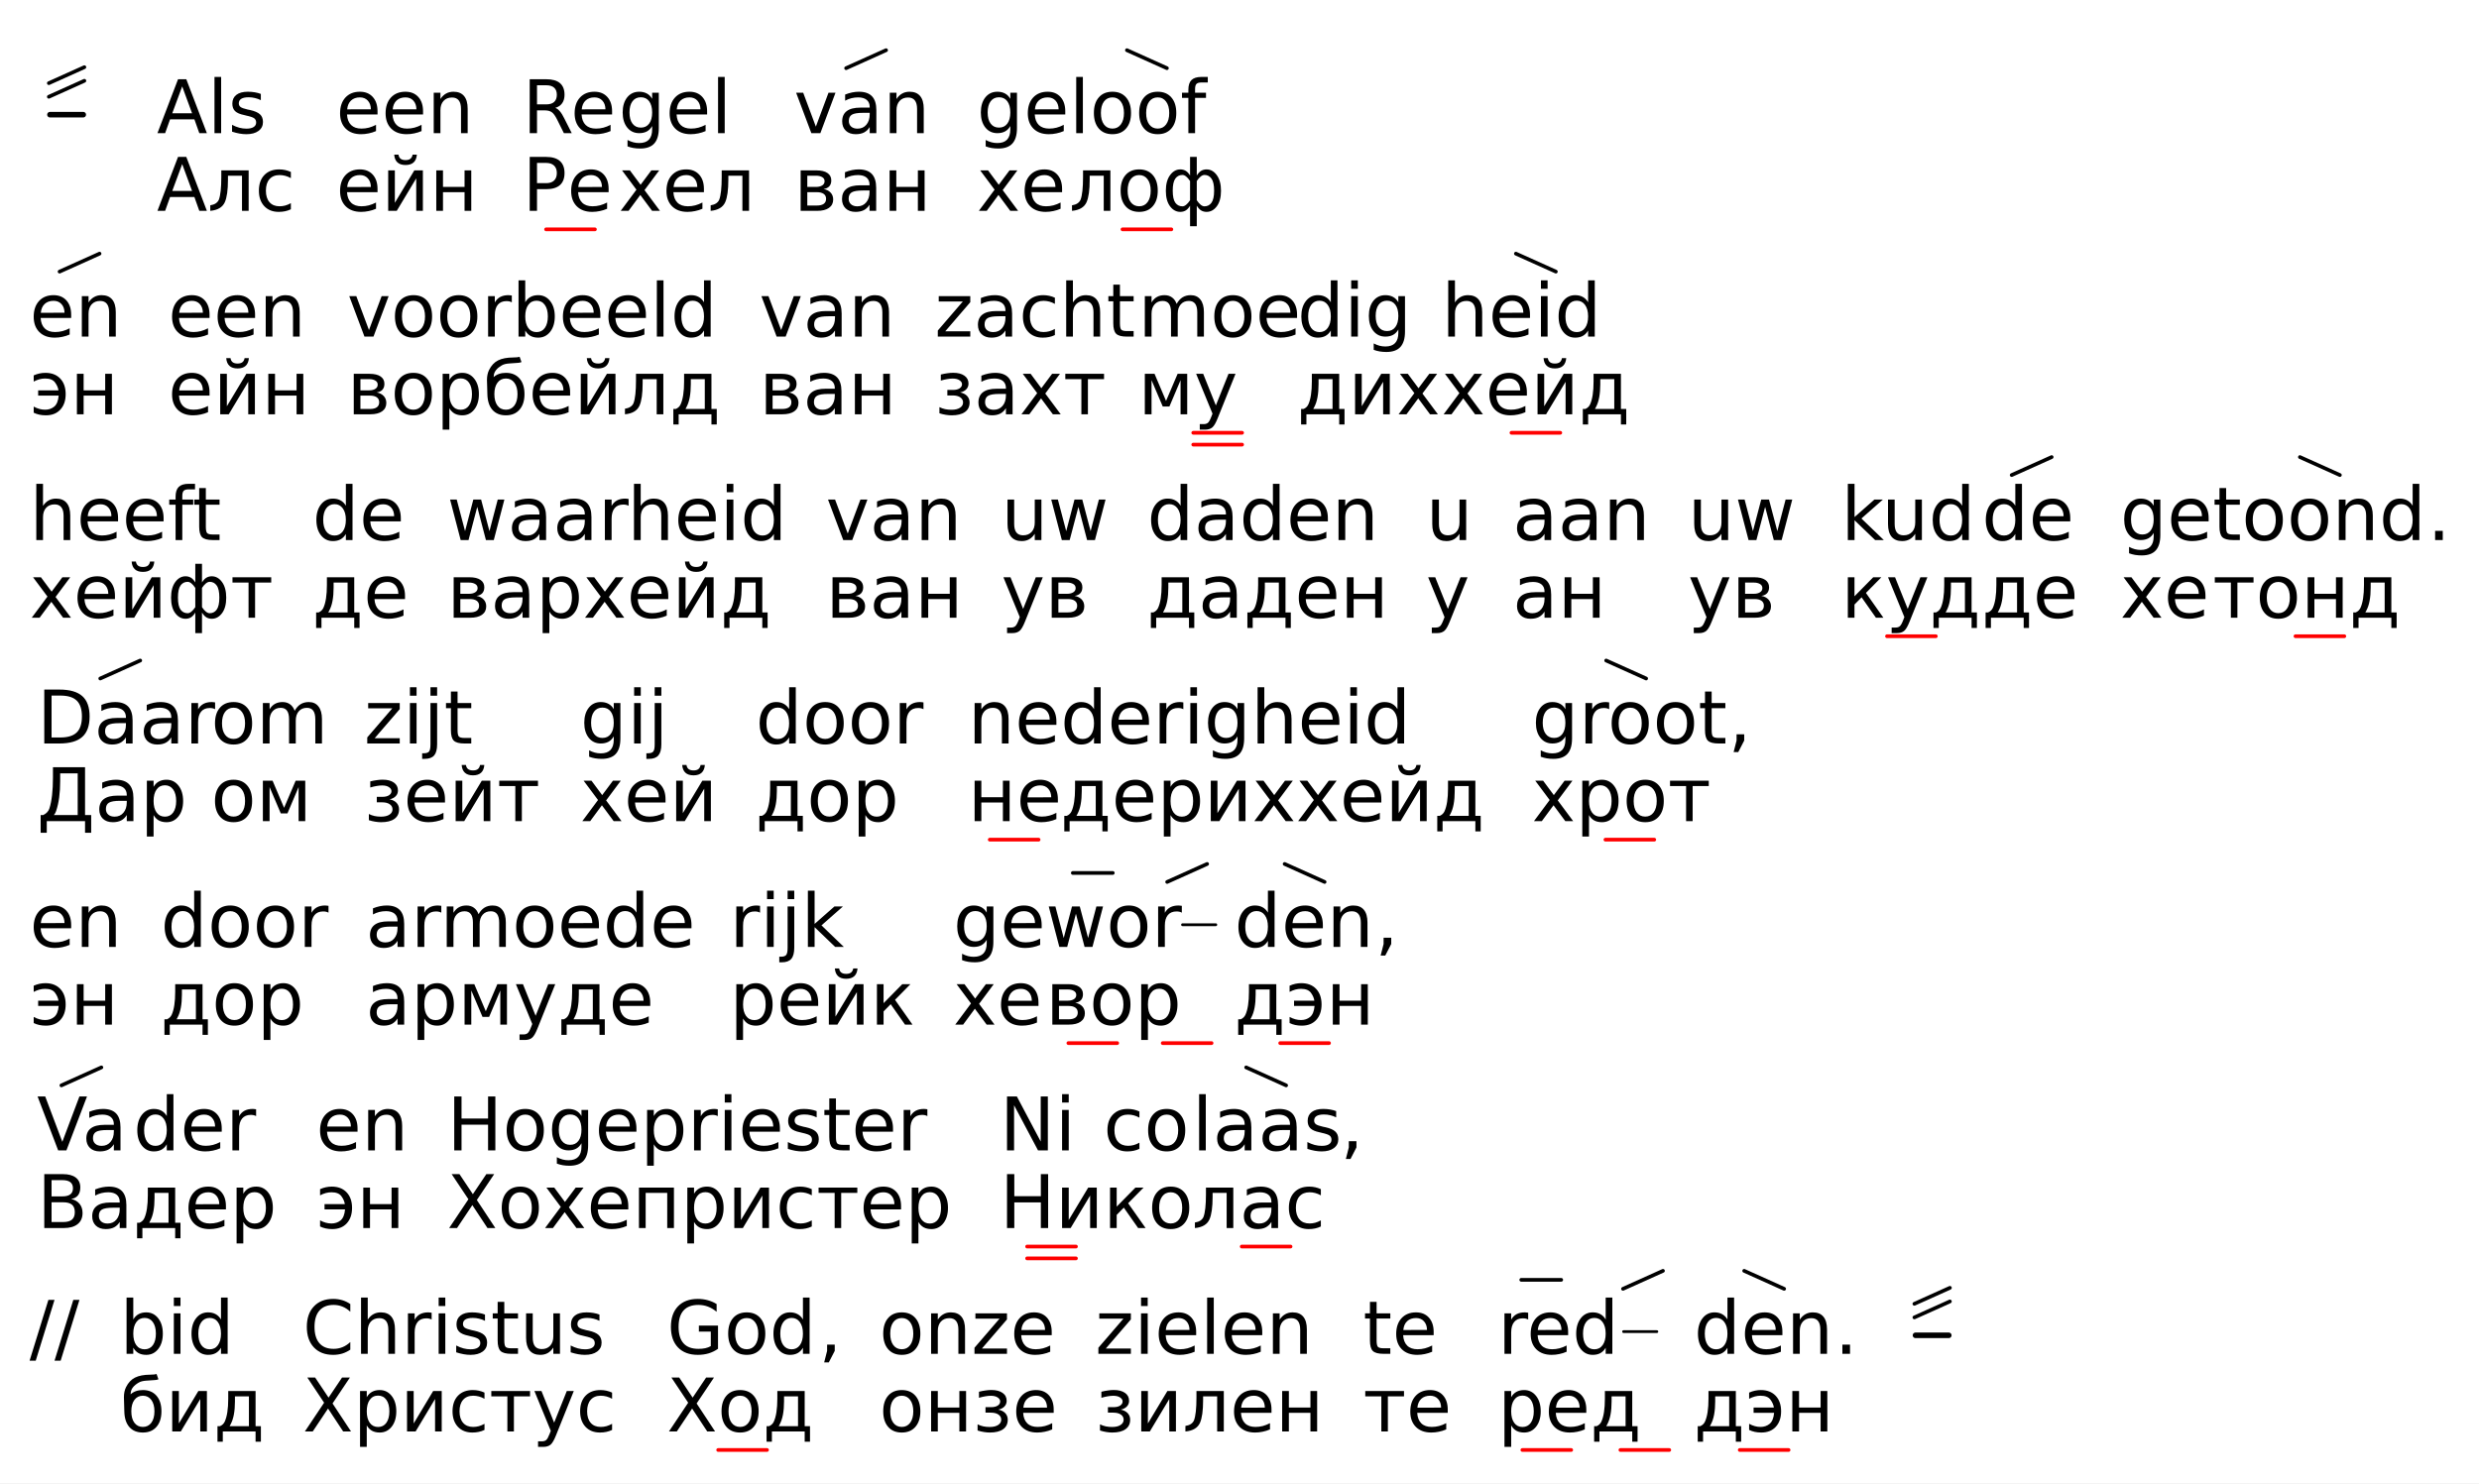
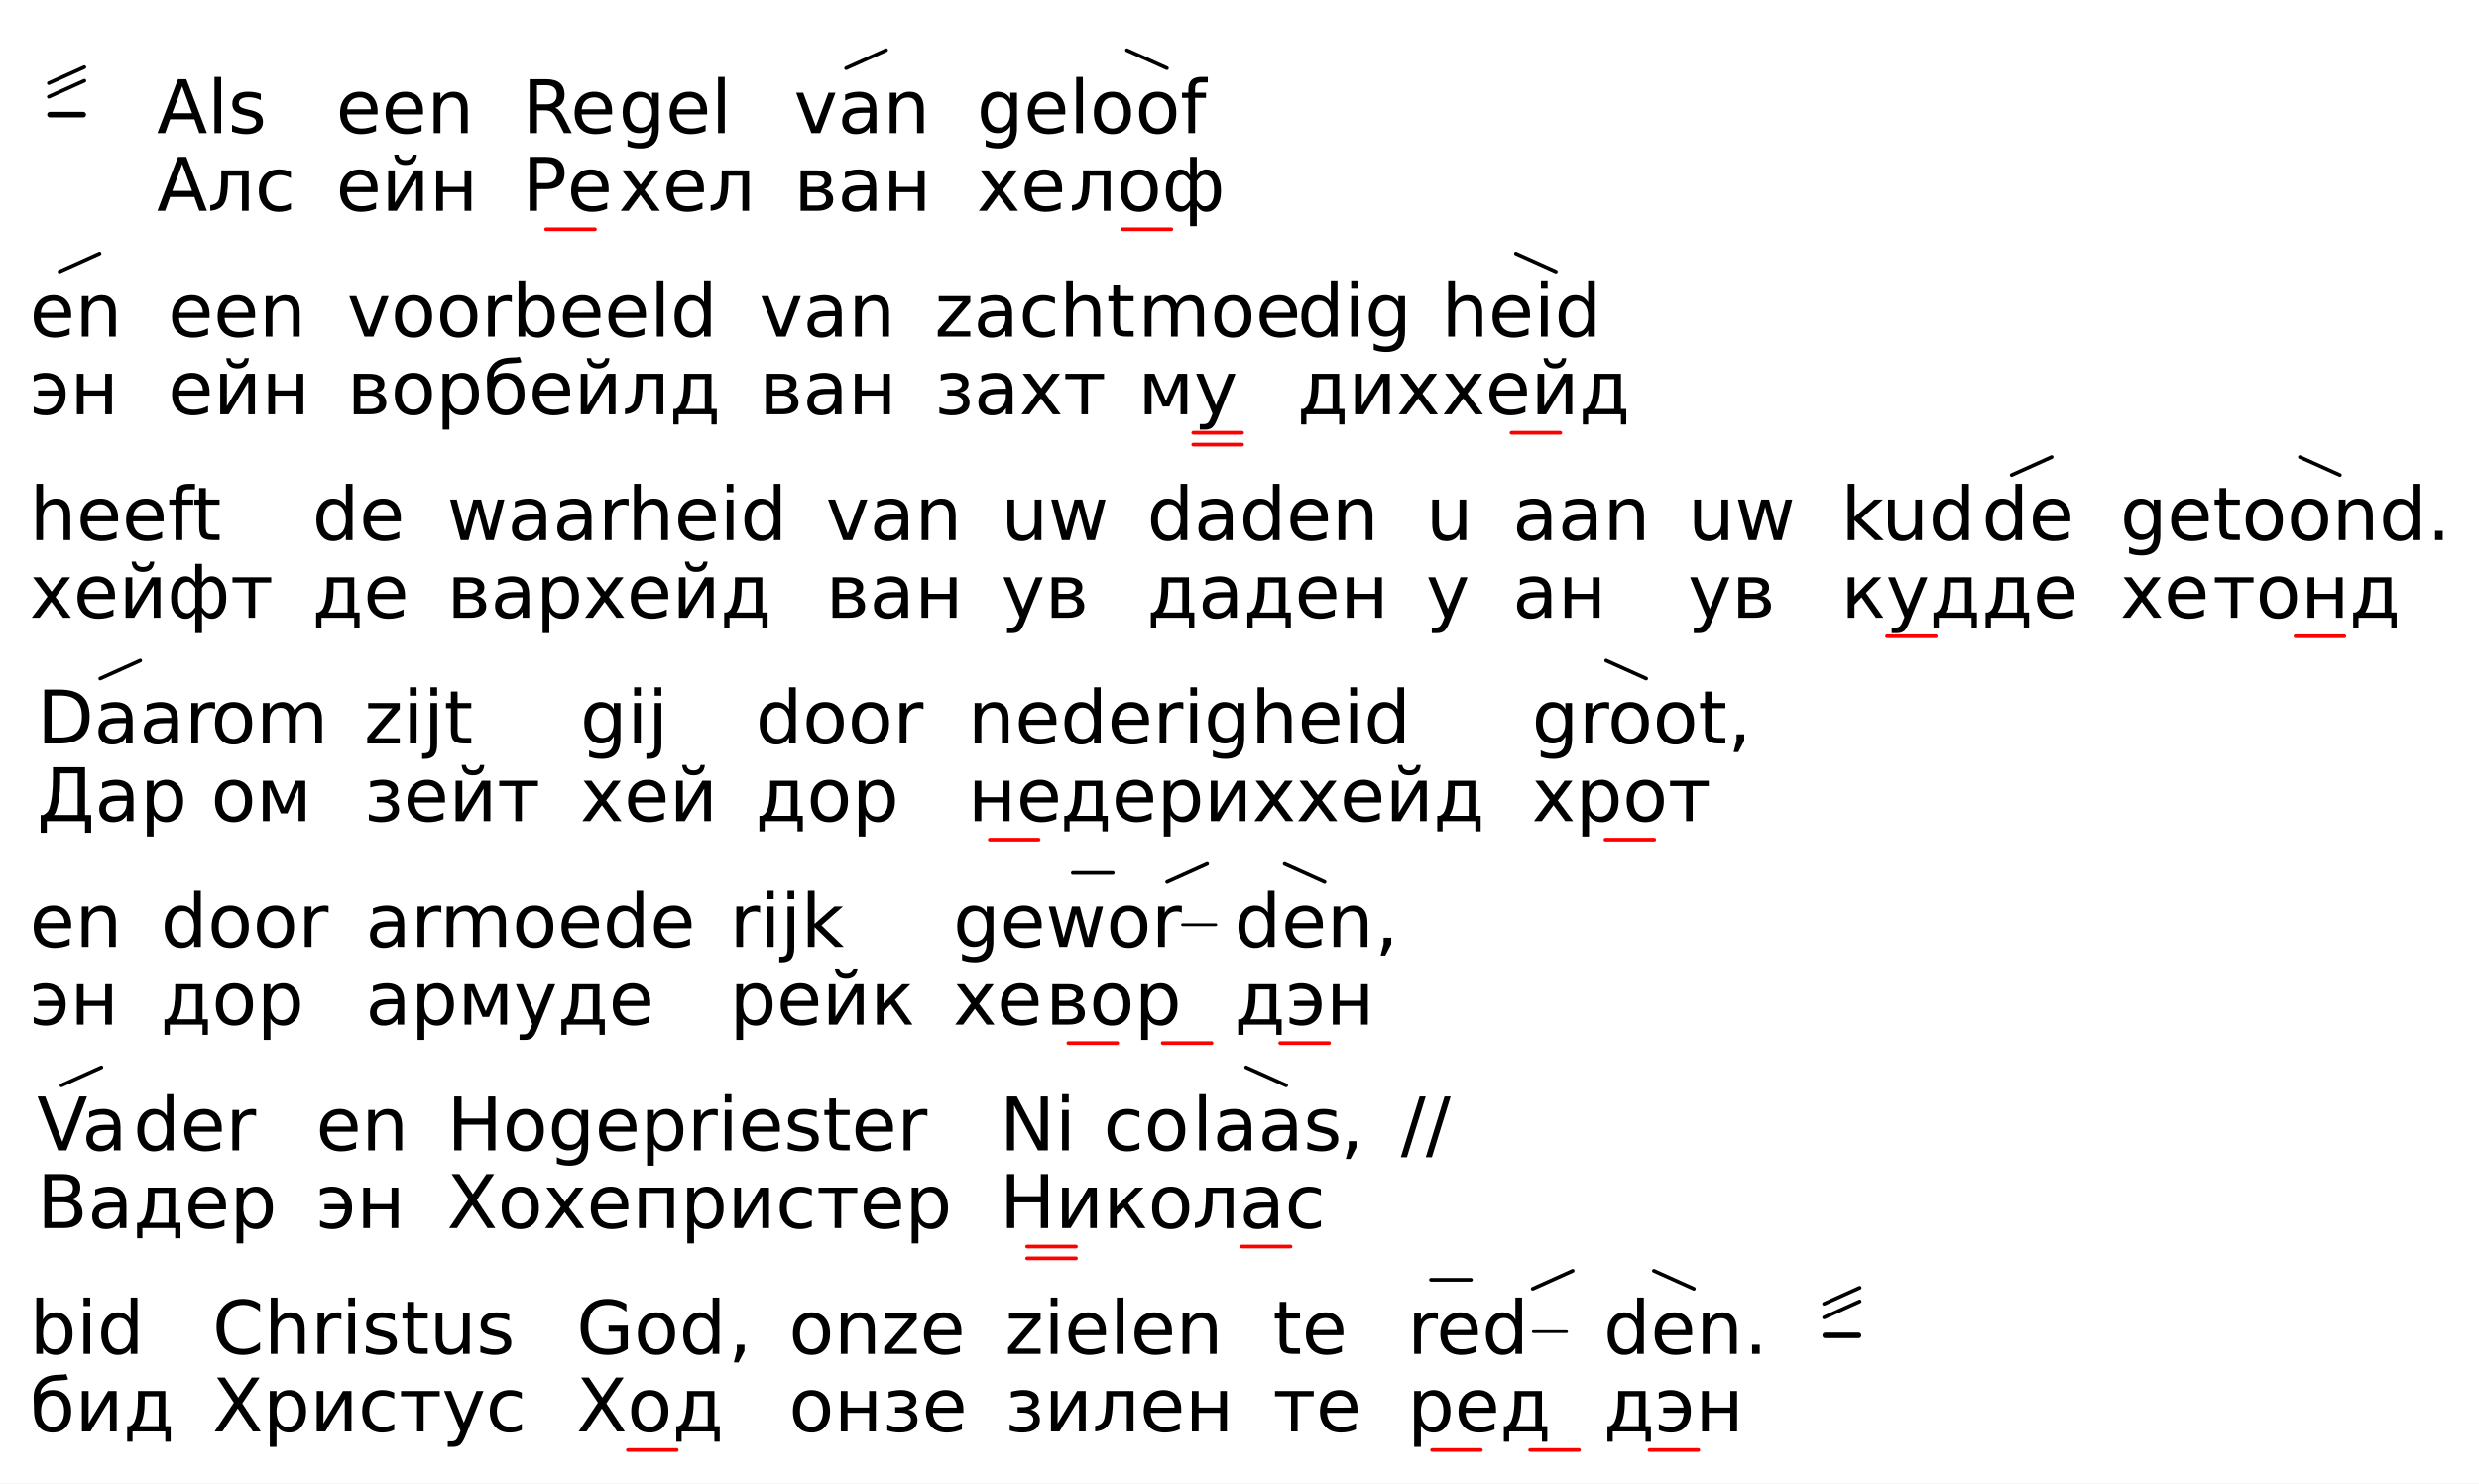
<svg xmlns="http://www.w3.org/2000/svg" class="vsa-svg" width="670" height="401" viewBox="0 0 670 401">
  <rect width="100%" height="100%" fill="white" />
  <g class="vsa-score">
    <g class="vsa-line" data-vsa-line="1">
      <g class="vsa-unit vsa-pitch-marker" data-vsa-unit="1">
        <g class="vsa-pitch-marker-upper-glyph vsa-upper-glyphs">
          <line class="vsa-glyph vsa-upper-glyph vsa-glyph-rise" x1="13.20" y1="26.16" x2="22.80" y2="21.84" stroke="black" stroke-width="1.00" stroke-linecap="round" />
          <line class="vsa-glyph vsa-upper-glyph vsa-glyph-rise" x1="13.20" y1="22.48" x2="22.80" y2="18.16" stroke="black" stroke-width="1.00" stroke-linecap="round" />
        </g>
        <line class="vsa-pitch-marker-dash" x1="13.50" y1="31.00" x2="22.50" y2="31.00" stroke="black" stroke-width="1.50" stroke-linecap="round" />
      </g>
      <g class="vsa-unit vsa-unit-text" data-vsa-unit="3">
        <text class="vsa-text vsa-free-text" x="42.40" y="36.00" xml:space="preserve" font-family="DejaVu Sans" font-size="20.00">Als</text>
        <text class="vsa-text vsa-free-text vsa-translit-text" x="42.40" y="57.00" xml:space="preserve" font-family="DejaVu Sans" font-size="20.00">Алс</text>
      </g>
      <g class="vsa-unit vsa-unit-text" data-vsa-unit="5">
        <text class="vsa-text vsa-free-text" x="90.80" y="36.00" xml:space="preserve" font-family="DejaVu Sans" font-size="20.00">een</text>
        <text class="vsa-text vsa-free-text vsa-translit-text" x="90.80" y="57.00" xml:space="preserve" font-family="DejaVu Sans" font-size="20.00">ейн</text>
      </g>
      <g class="vsa-unit vsa-unit-scope" data-vsa-unit="7">
        <text class="vsa-text vsa-sung-text" x="141.20" y="36.00" xml:space="preserve" font-family="DejaVu Sans" font-size="20.00">Re</text>
        <text class="vsa-text vsa-sung-text vsa-translit-text" x="141.20" y="57.00" xml:space="preserve" font-family="DejaVu Sans" font-size="20.00">Ре</text>
        <g class="vsa-glyph-group vsa-upper-glyphs">
</g>
        <g class="vsa-glyph-group vsa-lower-glyphs">
          <line class="vsa-glyph vsa-lower-glyph vsa-glyph-length" x1="147.59" y1="62.00" x2="160.79" y2="62.00" stroke="red" stroke-width="1.00" stroke-linecap="round" />
        </g>
      </g>
      <g class="vsa-unit vsa-unit-text" data-vsa-unit="8">
        <text class="vsa-text vsa-free-text" x="167.18" y="36.00" xml:space="preserve" font-family="DejaVu Sans" font-size="20.00">gel</text>
        <text class="vsa-text vsa-free-text vsa-translit-text" x="167.18" y="57.00" xml:space="preserve" font-family="DejaVu Sans" font-size="20.00">хел</text>
      </g>
      <g class="vsa-unit vsa-unit-scope" data-vsa-unit="10">
        <text class="vsa-text vsa-sung-text" x="214.58" y="36.00" xml:space="preserve" font-family="DejaVu Sans" font-size="20.00">van</text>
        <text class="vsa-text vsa-sung-text vsa-translit-text" x="214.58" y="57.00" xml:space="preserve" font-family="DejaVu Sans" font-size="20.00">ван</text>
        <g class="vsa-glyph-group vsa-upper-glyphs">
          <line class="vsa-glyph vsa-upper-glyph vsa-glyph-rise" x1="228.68" y1="18.43" x2="239.48" y2="13.57" stroke="black" stroke-width="1.00" stroke-linecap="round" />
        </g>
        <g class="vsa-glyph-group vsa-lower-glyphs">
</g>
      </g>
      <g class="vsa-unit vsa-unit-text" data-vsa-unit="12">
        <text class="vsa-text vsa-free-text" x="263.98" y="36.00" xml:space="preserve" font-family="DejaVu Sans" font-size="20.00">ge</text>
        <text class="vsa-text vsa-free-text vsa-translit-text" x="263.98" y="57.00" xml:space="preserve" font-family="DejaVu Sans" font-size="20.00">хе</text>
      </g>
      <g class="vsa-unit vsa-unit-scope" data-vsa-unit="13">
        <text class="vsa-text vsa-sung-text" x="288.98" y="36.00" xml:space="preserve" font-family="DejaVu Sans" font-size="20.00">loof</text>
        <text class="vsa-text vsa-sung-text vsa-translit-text" x="288.98" y="57.00" xml:space="preserve" font-family="DejaVu Sans" font-size="20.00">лоф</text>
        <g class="vsa-glyph-group vsa-upper-glyphs">
          <line class="vsa-glyph vsa-upper-glyph vsa-glyph-fall" x1="304.58" y1="13.57" x2="315.38" y2="18.43" stroke="black" stroke-width="1.00" stroke-linecap="round" />
        </g>
        <g class="vsa-glyph-group vsa-lower-glyphs">
          <line class="vsa-glyph vsa-lower-glyph vsa-glyph-length" x1="303.38" y1="62.00" x2="316.58" y2="62.00" stroke="red" stroke-width="1.00" stroke-linecap="round" />
        </g>
      </g>
    </g>
    <g class="vsa-line" data-vsa-line="2">
      <g class="vsa-unit vsa-unit-scope" data-vsa-unit="1">
        <text class="vsa-text vsa-sung-text" x="8.00" y="91.00" xml:space="preserve" font-family="DejaVu Sans" font-size="20.00">en</text>
        <text class="vsa-text vsa-sung-text vsa-translit-text" x="8.00" y="112.00" xml:space="preserve" font-family="DejaVu Sans" font-size="20.00">эн</text>
        <g class="vsa-glyph-group vsa-upper-glyphs">
          <line class="vsa-glyph vsa-upper-glyph vsa-glyph-rise" x1="16.10" y1="73.43" x2="26.90" y2="68.57" stroke="black" stroke-width="1.00" stroke-linecap="round" />
        </g>
        <g class="vsa-glyph-group vsa-lower-glyphs">
</g>
      </g>
      <g class="vsa-unit vsa-unit-text" data-vsa-unit="3">
        <text class="vsa-text vsa-free-text" x="45.40" y="91.00" xml:space="preserve" font-family="DejaVu Sans" font-size="20.00">een</text>
        <text class="vsa-text vsa-free-text vsa-translit-text" x="45.40" y="112.00" xml:space="preserve" font-family="DejaVu Sans" font-size="20.00">ейн</text>
      </g>
      <g class="vsa-unit vsa-unit-text" data-vsa-unit="5">
        <text class="vsa-text vsa-free-text" x="93.80" y="91.00" xml:space="preserve" font-family="DejaVu Sans" font-size="20.00">voorbeeld</text>
        <text class="vsa-text vsa-free-text vsa-translit-text" x="93.80" y="112.00" xml:space="preserve" font-family="DejaVu Sans" font-size="20.00">ворбейлд</text>
      </g>
      <g class="vsa-unit vsa-unit-text" data-vsa-unit="7">
        <text class="vsa-text vsa-free-text" x="205.20" y="91.00" xml:space="preserve" font-family="DejaVu Sans" font-size="20.00">van</text>
        <text class="vsa-text vsa-free-text vsa-translit-text" x="205.20" y="112.00" xml:space="preserve" font-family="DejaVu Sans" font-size="20.00">ван</text>
      </g>
      <g class="vsa-unit vsa-unit-text" data-vsa-unit="9">
        <text class="vsa-text vsa-free-text" x="252.60" y="91.00" xml:space="preserve" font-family="DejaVu Sans" font-size="20.00">zacht</text>
        <text class="vsa-text vsa-free-text vsa-translit-text" x="252.60" y="112.00" xml:space="preserve" font-family="DejaVu Sans" font-size="20.00">захт</text>
      </g>
      <g class="vsa-unit vsa-unit-scope" data-vsa-unit="10">
        <text class="vsa-text vsa-sung-text" x="307.60" y="91.00" xml:space="preserve" font-family="DejaVu Sans" font-size="20.00">moe</text>
        <text class="vsa-text vsa-sung-text vsa-translit-text" x="307.60" y="112.00" xml:space="preserve" font-family="DejaVu Sans" font-size="20.00">му</text>
        <g class="vsa-glyph-group vsa-upper-glyphs">
</g>
        <g class="vsa-glyph-group vsa-lower-glyphs">
          <line class="vsa-glyph vsa-lower-glyph vsa-glyph-length" x1="322.50" y1="117.00" x2="335.70" y2="117.00" stroke="red" stroke-width="1.00" stroke-linecap="round" />
          <line class="vsa-glyph vsa-lower-glyph vsa-glyph-length" x1="322.50" y1="120.20" x2="335.70" y2="120.20" stroke="red" stroke-width="1.00" stroke-linecap="round" />
        </g>
      </g>
      <g class="vsa-unit vsa-unit-text" data-vsa-unit="11">
        <text class="vsa-text vsa-free-text" x="350.60" y="91.00" xml:space="preserve" font-family="DejaVu Sans" font-size="20.00">dig</text>
        <text class="vsa-text vsa-free-text vsa-translit-text" x="350.60" y="112.00" xml:space="preserve" font-family="DejaVu Sans" font-size="20.00">дих</text>
      </g>
      <g class="vsa-unit vsa-unit-scope" data-vsa-unit="12">
        <text class="vsa-text vsa-sung-text" x="389.60" y="91.00" xml:space="preserve" font-family="DejaVu Sans" font-size="20.00">heid</text>
        <text class="vsa-text vsa-sung-text vsa-translit-text" x="389.60" y="112.00" xml:space="preserve" font-family="DejaVu Sans" font-size="20.00">хейд</text>
        <g class="vsa-glyph-group vsa-upper-glyphs">
          <line class="vsa-glyph vsa-upper-glyph vsa-glyph-fall" x1="409.70" y1="68.57" x2="420.50" y2="73.43" stroke="black" stroke-width="1.00" stroke-linecap="round" />
        </g>
        <g class="vsa-glyph-group vsa-lower-glyphs">
          <line class="vsa-glyph vsa-lower-glyph vsa-glyph-length" x1="408.50" y1="117.00" x2="421.70" y2="117.00" stroke="red" stroke-width="1.00" stroke-linecap="round" />
        </g>
      </g>
    </g>
    <g class="vsa-line" data-vsa-line="3">
      <g class="vsa-unit vsa-unit-text" data-vsa-unit="1">
        <text class="vsa-text vsa-free-text" x="8.00" y="146.00" xml:space="preserve" font-family="DejaVu Sans" font-size="20.00">heeft</text>
        <text class="vsa-text vsa-free-text vsa-translit-text" x="8.00" y="167.00" xml:space="preserve" font-family="DejaVu Sans" font-size="20.00">хейфт</text>
      </g>
      <g class="vsa-unit vsa-unit-text" data-vsa-unit="3">
        <text class="vsa-text vsa-free-text" x="84.40" y="146.00" xml:space="preserve" font-family="DejaVu Sans" font-size="20.00">de</text>
        <text class="vsa-text vsa-free-text vsa-translit-text" x="84.40" y="167.00" xml:space="preserve" font-family="DejaVu Sans" font-size="20.00">де</text>
      </g>
      <g class="vsa-unit vsa-unit-text" data-vsa-unit="5">
        <text class="vsa-text vsa-free-text" x="120.80" y="146.00" xml:space="preserve" font-family="DejaVu Sans" font-size="20.00">waarheid</text>
        <text class="vsa-text vsa-free-text vsa-translit-text" x="120.80" y="167.00" xml:space="preserve" font-family="DejaVu Sans" font-size="20.00">вархейд</text>
      </g>
      <g class="vsa-unit vsa-unit-text" data-vsa-unit="7">
        <text class="vsa-text vsa-free-text" x="223.20" y="146.00" xml:space="preserve" font-family="DejaVu Sans" font-size="20.00">van</text>
        <text class="vsa-text vsa-free-text vsa-translit-text" x="223.20" y="167.00" xml:space="preserve" font-family="DejaVu Sans" font-size="20.00">ван</text>
      </g>
      <g class="vsa-unit vsa-unit-text" data-vsa-unit="9">
        <text class="vsa-text vsa-free-text" x="270.60" y="146.00" xml:space="preserve" font-family="DejaVu Sans" font-size="20.00">uw</text>
        <text class="vsa-text vsa-free-text vsa-translit-text" x="270.60" y="167.00" xml:space="preserve" font-family="DejaVu Sans" font-size="20.00">ув</text>
      </g>
      <g class="vsa-unit vsa-unit-text" data-vsa-unit="11">
        <text class="vsa-text vsa-free-text" x="310.00" y="146.00" xml:space="preserve" font-family="DejaVu Sans" font-size="20.00">daden</text>
        <text class="vsa-text vsa-free-text vsa-translit-text" x="310.00" y="167.00" xml:space="preserve" font-family="DejaVu Sans" font-size="20.00">даден</text>
      </g>
      <g class="vsa-unit vsa-unit-text" data-vsa-unit="13">
        <text class="vsa-text vsa-free-text" x="385.40" y="146.00" xml:space="preserve" font-family="DejaVu Sans" font-size="20.00">u</text>
        <text class="vsa-text vsa-free-text vsa-translit-text" x="385.40" y="167.00" xml:space="preserve" font-family="DejaVu Sans" font-size="20.00">у</text>
      </g>
      <g class="vsa-unit vsa-unit-text" data-vsa-unit="15">
        <text class="vsa-text vsa-free-text" x="408.80" y="146.00" xml:space="preserve" font-family="DejaVu Sans" font-size="20.00">aan</text>
        <text class="vsa-text vsa-free-text vsa-translit-text" x="408.80" y="167.00" xml:space="preserve" font-family="DejaVu Sans" font-size="20.00">ан</text>
      </g>
      <g class="vsa-unit vsa-unit-text" data-vsa-unit="17">
        <text class="vsa-text vsa-free-text" x="456.20" y="146.00" xml:space="preserve" font-family="DejaVu Sans" font-size="20.00">uw</text>
        <text class="vsa-text vsa-free-text vsa-translit-text" x="456.20" y="167.00" xml:space="preserve" font-family="DejaVu Sans" font-size="20.00">ув</text>
      </g>
      <g class="vsa-unit vsa-unit-scope" data-vsa-unit="19">
        <text class="vsa-text vsa-sung-text" x="497.60" y="146.00" xml:space="preserve" font-family="DejaVu Sans" font-size="20.00">kud</text>
        <text class="vsa-text vsa-sung-text vsa-translit-text" x="497.60" y="167.00" xml:space="preserve" font-family="DejaVu Sans" font-size="20.00">куд</text>
        <g class="vsa-glyph-group vsa-upper-glyphs">
</g>
        <g class="vsa-glyph-group vsa-lower-glyphs">
          <line class="vsa-glyph vsa-lower-glyph vsa-glyph-length" x1="510.00" y1="172.00" x2="523.20" y2="172.00" stroke="red" stroke-width="1.00" stroke-linecap="round" />
        </g>
      </g>
      <g class="vsa-unit vsa-unit-scope" data-vsa-unit="20">
        <text class="vsa-text vsa-sung-text" x="535.60" y="146.00" xml:space="preserve" font-family="DejaVu Sans" font-size="20.00">de</text>
        <text class="vsa-text vsa-sung-text vsa-translit-text" x="535.60" y="167.00" xml:space="preserve" font-family="DejaVu Sans" font-size="20.00">де</text>
        <g class="vsa-glyph-group vsa-upper-glyphs">
          <line class="vsa-glyph vsa-upper-glyph vsa-glyph-rise" x1="543.70" y1="128.43" x2="554.50" y2="123.57" stroke="black" stroke-width="1.00" stroke-linecap="round" />
        </g>
        <g class="vsa-glyph-group vsa-lower-glyphs">
</g>
      </g>
      <g class="vsa-unit vsa-unit-text" data-vsa-unit="22">
        <text class="vsa-text vsa-free-text" x="573.00" y="146.00" xml:space="preserve" font-family="DejaVu Sans" font-size="20.00">ge</text>
        <text class="vsa-text vsa-free-text vsa-translit-text" x="573.00" y="167.00" xml:space="preserve" font-family="DejaVu Sans" font-size="20.00">хе</text>
      </g>
      <g class="vsa-unit vsa-unit-scope" data-vsa-unit="23">
        <text class="vsa-text vsa-sung-text" x="598.00" y="146.00" xml:space="preserve" font-family="DejaVu Sans" font-size="20.00">toond</text>
        <text class="vsa-text vsa-sung-text vsa-translit-text" x="598.00" y="167.00" xml:space="preserve" font-family="DejaVu Sans" font-size="20.00">тонд</text>
        <g class="vsa-glyph-group vsa-upper-glyphs">
          <line class="vsa-glyph vsa-upper-glyph vsa-glyph-fall" x1="621.60" y1="123.57" x2="632.40" y2="128.43" stroke="black" stroke-width="1.00" stroke-linecap="round" />
        </g>
        <g class="vsa-glyph-group vsa-lower-glyphs">
          <line class="vsa-glyph vsa-lower-glyph vsa-glyph-length" x1="620.40" y1="172.00" x2="633.60" y2="172.00" stroke="red" stroke-width="1.00" stroke-linecap="round" />
        </g>
      </g>
      <g class="vsa-unit vsa-unit-text" data-vsa-unit="24">
        <text class="vsa-text vsa-free-text" x="656.00" y="146.00" xml:space="preserve" font-family="DejaVu Sans" font-size="20.00">.</text>
      </g>
    </g>
    <g class="vsa-line" data-vsa-line="4">
      <g class="vsa-unit vsa-unit-scope" data-vsa-unit="1">
        <text class="vsa-text vsa-sung-text" x="10.00" y="201.00" xml:space="preserve" font-family="DejaVu Sans" font-size="20.00">Daar</text>
        <text class="vsa-text vsa-sung-text vsa-translit-text" x="10.00" y="222.00" xml:space="preserve" font-family="DejaVu Sans" font-size="20.00">Дар</text>
        <g class="vsa-glyph-group vsa-upper-glyphs">
          <line class="vsa-glyph vsa-upper-glyph vsa-glyph-rise" x1="27.10" y1="183.43" x2="37.90" y2="178.57" stroke="black" stroke-width="1.00" stroke-linecap="round" />
        </g>
        <g class="vsa-glyph-group vsa-lower-glyphs">
</g>
      </g>
      <g class="vsa-unit vsa-unit-text" data-vsa-unit="2">
        <text class="vsa-text vsa-free-text" x="57.00" y="201.00" xml:space="preserve" font-family="DejaVu Sans" font-size="20.00">om</text>
        <text class="vsa-text vsa-free-text vsa-translit-text" x="57.00" y="222.00" xml:space="preserve" font-family="DejaVu Sans" font-size="20.00">ом</text>
      </g>
      <g class="vsa-unit vsa-unit-text" data-vsa-unit="4">
        <text class="vsa-text vsa-free-text" x="98.40" y="201.00" xml:space="preserve" font-family="DejaVu Sans" font-size="20.00">zijt</text>
        <text class="vsa-text vsa-free-text vsa-translit-text" x="98.40" y="222.00" xml:space="preserve" font-family="DejaVu Sans" font-size="20.00">зейт</text>
      </g>
      <g class="vsa-unit vsa-unit-text" data-vsa-unit="6">
        <text class="vsa-text vsa-free-text" x="156.80" y="201.00" xml:space="preserve" font-family="DejaVu Sans" font-size="20.00">gij</text>
        <text class="vsa-text vsa-free-text vsa-translit-text" x="156.80" y="222.00" xml:space="preserve" font-family="DejaVu Sans" font-size="20.00">хей</text>
      </g>
      <g class="vsa-unit vsa-unit-text" data-vsa-unit="8">
        <text class="vsa-text vsa-free-text" x="204.20" y="201.00" xml:space="preserve" font-family="DejaVu Sans" font-size="20.00">door</text>
        <text class="vsa-text vsa-free-text vsa-translit-text" x="204.20" y="222.00" xml:space="preserve" font-family="DejaVu Sans" font-size="20.00">дор</text>
      </g>
      <g class="vsa-unit vsa-unit-scope" data-vsa-unit="10">
        <text class="vsa-text vsa-sung-text" x="261.60" y="201.00" xml:space="preserve" font-family="DejaVu Sans" font-size="20.00">ne</text>
        <text class="vsa-text vsa-sung-text vsa-translit-text" x="261.60" y="222.00" xml:space="preserve" font-family="DejaVu Sans" font-size="20.00">не</text>
        <g class="vsa-glyph-group vsa-upper-glyphs">
</g>
        <g class="vsa-glyph-group vsa-lower-glyphs">
          <line class="vsa-glyph vsa-lower-glyph vsa-glyph-length" x1="267.50" y1="227.00" x2="280.70" y2="227.00" stroke="red" stroke-width="1.00" stroke-linecap="round" />
        </g>
      </g>
      <g class="vsa-unit vsa-unit-text" data-vsa-unit="11">
        <text class="vsa-text vsa-free-text" x="286.60" y="201.00" xml:space="preserve" font-family="DejaVu Sans" font-size="20.00">derigheid</text>
        <text class="vsa-text vsa-free-text vsa-translit-text" x="286.60" y="222.00" xml:space="preserve" font-family="DejaVu Sans" font-size="20.00">дериххейд</text>
      </g>
      <g class="vsa-unit vsa-unit-scope" data-vsa-unit="13">
        <text class="vsa-text vsa-sung-text" x="414.00" y="201.00" xml:space="preserve" font-family="DejaVu Sans" font-size="20.00">groot</text>
        <text class="vsa-text vsa-sung-text vsa-translit-text" x="414.00" y="222.00" xml:space="preserve" font-family="DejaVu Sans" font-size="20.00">хрот</text>
        <g class="vsa-glyph-group vsa-upper-glyphs">
          <line class="vsa-glyph vsa-upper-glyph vsa-glyph-fall" x1="434.10" y1="178.57" x2="444.90" y2="183.43" stroke="black" stroke-width="1.00" stroke-linecap="round" />
        </g>
        <g class="vsa-glyph-group vsa-lower-glyphs">
          <line class="vsa-glyph vsa-lower-glyph vsa-glyph-length" x1="433.90" y1="227.00" x2="447.10" y2="227.00" stroke="red" stroke-width="1.00" stroke-linecap="round" />
        </g>
      </g>
      <g class="vsa-unit vsa-unit-text" data-vsa-unit="14">
        <text class="vsa-text vsa-free-text" x="467.00" y="201.00" xml:space="preserve" font-family="DejaVu Sans" font-size="20.00">,</text>
      </g>
    </g>
    <g class="vsa-line" data-vsa-line="5">
      <g class="vsa-unit vsa-unit-text" data-vsa-unit="1">
        <text class="vsa-text vsa-free-text" x="8.00" y="256.00" xml:space="preserve" font-family="DejaVu Sans" font-size="20.00">en</text>
        <text class="vsa-text vsa-free-text vsa-translit-text" x="8.00" y="277.00" xml:space="preserve" font-family="DejaVu Sans" font-size="20.00">эн</text>
      </g>
      <g class="vsa-unit vsa-unit-text" data-vsa-unit="3">
        <text class="vsa-text vsa-free-text" x="43.40" y="256.00" xml:space="preserve" font-family="DejaVu Sans" font-size="20.00">door</text>
        <text class="vsa-text vsa-free-text vsa-translit-text" x="43.40" y="277.00" xml:space="preserve" font-family="DejaVu Sans" font-size="20.00">дор</text>
      </g>
      <g class="vsa-unit vsa-unit-text" data-vsa-unit="5">
        <text class="vsa-text vsa-free-text" x="98.80" y="256.00" xml:space="preserve" font-family="DejaVu Sans" font-size="20.00">armoede</text>
        <text class="vsa-text vsa-free-text vsa-translit-text" x="98.80" y="277.00" xml:space="preserve" font-family="DejaVu Sans" font-size="20.00">армуде</text>
      </g>
      <g class="vsa-unit vsa-unit-text" data-vsa-unit="7">
        <text class="vsa-text vsa-free-text" x="197.20" y="256.00" xml:space="preserve" font-family="DejaVu Sans" font-size="20.00">rijk</text>
        <text class="vsa-text vsa-free-text vsa-translit-text" x="197.20" y="277.00" xml:space="preserve" font-family="DejaVu Sans" font-size="20.00">рейк</text>
      </g>
      <g class="vsa-unit vsa-unit-text" data-vsa-unit="9">
        <text class="vsa-text vsa-free-text" x="257.60" y="256.00" xml:space="preserve" font-family="DejaVu Sans" font-size="20.00">ge</text>
        <text class="vsa-text vsa-free-text vsa-translit-text" x="257.60" y="277.00" xml:space="preserve" font-family="DejaVu Sans" font-size="20.00">хе</text>
      </g>
      <g class="vsa-unit vsa-unit-scope" data-vsa-unit="10">
        <text class="vsa-text vsa-sung-text" x="282.60" y="256.00" xml:space="preserve" font-family="DejaVu Sans" font-size="20.00">wor</text>
        <text class="vsa-text vsa-sung-text vsa-translit-text" x="282.60" y="277.00" xml:space="preserve" font-family="DejaVu Sans" font-size="20.00">вор</text>
        <line class="vsa-filler-line" x1="319.60" y1="250.00" x2="328.60" y2="250.00" stroke="black" stroke-width="0.75" stroke-linecap="round" />
        <g class="vsa-glyph-group vsa-upper-glyphs">
          <line class="vsa-glyph vsa-upper-glyph vsa-glyph-flat" x1="289.95" y1="236.00" x2="300.75" y2="236.00" stroke="black" stroke-width="1.00" stroke-linecap="round" />
          <line class="vsa-glyph vsa-upper-glyph vsa-glyph-rise" x1="315.45" y1="238.43" x2="326.25" y2="233.57" stroke="black" stroke-width="1.00" stroke-linecap="round" />
        </g>
        <g class="vsa-glyph-group vsa-lower-glyphs">
          <line class="vsa-glyph vsa-lower-glyph vsa-glyph-length" x1="288.75" y1="282.00" x2="301.95" y2="282.00" stroke="red" stroke-width="1.00" stroke-linecap="round" />
          <line class="vsa-glyph vsa-lower-glyph vsa-glyph-length" x1="314.25" y1="282.00" x2="327.45" y2="282.00" stroke="red" stroke-width="1.00" stroke-linecap="round" />
        </g>
      </g>
      <g class="vsa-unit vsa-unit-scope" data-vsa-unit="11">
        <text class="vsa-text vsa-sung-text" x="333.60" y="256.00" xml:space="preserve" font-family="DejaVu Sans" font-size="20.00">den</text>
        <text class="vsa-text vsa-sung-text vsa-translit-text" x="333.60" y="277.00" xml:space="preserve" font-family="DejaVu Sans" font-size="20.00">дэн</text>
        <g class="vsa-glyph-group vsa-upper-glyphs">
          <line class="vsa-glyph vsa-upper-glyph vsa-glyph-fall" x1="347.20" y1="233.57" x2="358.00" y2="238.43" stroke="black" stroke-width="1.00" stroke-linecap="round" />
        </g>
        <g class="vsa-glyph-group vsa-lower-glyphs">
          <line class="vsa-glyph vsa-lower-glyph vsa-glyph-length" x1="346.00" y1="282.00" x2="359.20" y2="282.00" stroke="red" stroke-width="1.00" stroke-linecap="round" />
        </g>
      </g>
      <g class="vsa-unit vsa-unit-text" data-vsa-unit="12">
        <text class="vsa-text vsa-free-text" x="371.60" y="256.00" xml:space="preserve" font-family="DejaVu Sans" font-size="20.00">,</text>
      </g>
    </g>
    <g class="vsa-line" data-vsa-line="6">
      <g class="vsa-unit vsa-unit-scope" data-vsa-unit="1">
        <text class="vsa-text vsa-sung-text" x="10.00" y="311.00" xml:space="preserve" font-family="DejaVu Sans" font-size="20.00">Va</text>
        <text class="vsa-text vsa-sung-text vsa-translit-text" x="10.00" y="332.00" xml:space="preserve" font-family="DejaVu Sans" font-size="20.00">Ва</text>
        <g class="vsa-glyph-group vsa-upper-glyphs">
          <line class="vsa-glyph vsa-upper-glyph vsa-glyph-rise" x1="16.60" y1="293.43" x2="27.40" y2="288.57" stroke="black" stroke-width="1.00" stroke-linecap="round" />
        </g>
        <g class="vsa-glyph-group vsa-lower-glyphs">
</g>
      </g>
      <g class="vsa-unit vsa-unit-text" data-vsa-unit="2">
        <text class="vsa-text vsa-free-text" x="36.00" y="311.00" xml:space="preserve" font-family="DejaVu Sans" font-size="20.00">der</text>
        <text class="vsa-text vsa-free-text vsa-translit-text" x="36.00" y="332.00" xml:space="preserve" font-family="DejaVu Sans" font-size="20.00">дер</text>
      </g>
      <g class="vsa-unit vsa-unit-text" data-vsa-unit="4">
        <text class="vsa-text vsa-free-text" x="85.40" y="311.00" xml:space="preserve" font-family="DejaVu Sans" font-size="20.00">en</text>
        <text class="vsa-text vsa-free-text vsa-translit-text" x="85.40" y="332.00" xml:space="preserve" font-family="DejaVu Sans" font-size="20.00">эн</text>
      </g>
      <g class="vsa-unit vsa-unit-text" data-vsa-unit="6">
        <text class="vsa-text vsa-free-text" x="120.80" y="311.00" xml:space="preserve" font-family="DejaVu Sans" font-size="20.00">Hogepriester</text>
        <text class="vsa-text vsa-free-text vsa-translit-text" x="120.80" y="332.00" xml:space="preserve" font-family="DejaVu Sans" font-size="20.00">Хохепристер</text>
      </g>
      <g class="vsa-unit vsa-unit-scope" data-vsa-unit="8">
        <text class="vsa-text vsa-sung-text" x="270.20" y="311.00" xml:space="preserve" font-family="DejaVu Sans" font-size="20.00">Ni</text>
        <text class="vsa-text vsa-sung-text vsa-translit-text" x="270.20" y="332.00" xml:space="preserve" font-family="DejaVu Sans" font-size="20.00">Ни</text>
        <g class="vsa-glyph-group vsa-upper-glyphs">
</g>
        <g class="vsa-glyph-group vsa-lower-glyphs">
          <line class="vsa-glyph vsa-lower-glyph vsa-glyph-length" x1="277.60" y1="337.00" x2="290.80" y2="337.00" stroke="red" stroke-width="1.00" stroke-linecap="round" />
          <line class="vsa-glyph vsa-lower-glyph vsa-glyph-length" x1="277.60" y1="340.20" x2="290.80" y2="340.20" stroke="red" stroke-width="1.00" stroke-linecap="round" />
        </g>
      </g>
      <g class="vsa-unit vsa-unit-text" data-vsa-unit="9">
        <text class="vsa-text vsa-free-text" x="298.20" y="311.00" xml:space="preserve" font-family="DejaVu Sans" font-size="20.00">co</text>
        <text class="vsa-text vsa-free-text vsa-translit-text" x="298.20" y="332.00" xml:space="preserve" font-family="DejaVu Sans" font-size="20.00">ко</text>
      </g>
      <g class="vsa-unit vsa-unit-scope" data-vsa-unit="10">
        <text class="vsa-text vsa-sung-text" x="322.20" y="311.00" xml:space="preserve" font-family="DejaVu Sans" font-size="20.00">laas</text>
        <text class="vsa-text vsa-sung-text vsa-translit-text" x="322.20" y="332.00" xml:space="preserve" font-family="DejaVu Sans" font-size="20.00">лас</text>
        <g class="vsa-glyph-group vsa-upper-glyphs">
          <line class="vsa-glyph vsa-upper-glyph vsa-glyph-fall" x1="336.80" y1="288.57" x2="347.60" y2="293.43" stroke="black" stroke-width="1.00" stroke-linecap="round" />
        </g>
        <g class="vsa-glyph-group vsa-lower-glyphs">
          <line class="vsa-glyph vsa-lower-glyph vsa-glyph-length" x1="335.60" y1="337.00" x2="348.80" y2="337.00" stroke="red" stroke-width="1.00" stroke-linecap="round" />
        </g>
      </g>
      <g class="vsa-unit vsa-unit-text" data-vsa-unit="11">
        <text class="vsa-text vsa-free-text" x="362.20" y="311.00" xml:space="preserve" font-family="DejaVu Sans" font-size="20.00">,</text>
      </g>
+       <g class="vsa-unit vsa-unit-text" data-vsa-unit="13">
+         <text class="vsa-text vsa-free-text" x="378.60" y="311.00" xml:space="preserve" font-family="DejaVu Sans" font-size="20.00">//</text>
+       </g>
    </g>
    <g class="vsa-line" data-vsa-line="7">
      <g class="vsa-unit vsa-unit-text" data-vsa-unit="1">
-         <text class="vsa-text vsa-free-text" x="8.00" y="366.00" xml:space="preserve" font-family="DejaVu Sans" font-size="20.00">//</text>
+         <text class="vsa-text vsa-free-text" x="8.00" y="366.00" xml:space="preserve" font-family="DejaVu Sans" font-size="20.00">bid</text>
+         <text class="vsa-text vsa-free-text vsa-translit-text" x="8.00" y="387.00" xml:space="preserve" font-family="DejaVu Sans" font-size="20.00">бид</text>
      </g>
      <g class="vsa-unit vsa-unit-text" data-vsa-unit="3">
-         <text class="vsa-text vsa-free-text" x="32.40" y="366.00" xml:space="preserve" font-family="DejaVu Sans" font-size="20.00">bid</text>
-         <text class="vsa-text vsa-free-text vsa-translit-text" x="32.40" y="387.00" xml:space="preserve" font-family="DejaVu Sans" font-size="20.00">бид</text>
-       </g>
-       <g class="vsa-unit vsa-unit-text" data-vsa-unit="5">
-         <text class="vsa-text vsa-free-text" x="81.80" y="366.00" xml:space="preserve" font-family="DejaVu Sans" font-size="20.00">Christus</text>
-         <text class="vsa-text vsa-free-text vsa-translit-text" x="81.80" y="387.00" xml:space="preserve" font-family="DejaVu Sans" font-size="20.00">Христус</text>
-       </g>
-       <g class="vsa-unit vsa-unit-scope" data-vsa-unit="7">
-         <text class="vsa-text vsa-sung-text" x="180.20" y="366.00" xml:space="preserve" font-family="DejaVu Sans" font-size="20.00">God</text>
-         <text class="vsa-text vsa-sung-text vsa-translit-text" x="180.20" y="387.00" xml:space="preserve" font-family="DejaVu Sans" font-size="20.00">Ход</text>
-         <g class="vsa-glyph-group vsa-upper-glyphs">
- </g>
-         <g class="vsa-glyph-group vsa-lower-glyphs">
-           <line class="vsa-glyph vsa-lower-glyph vsa-glyph-length" x1="194.10" y1="392.00" x2="207.30" y2="392.00" stroke="red" stroke-width="1.00" stroke-linecap="round" />
-         </g>
+         <text class="vsa-text vsa-free-text" x="57.40" y="366.00" xml:space="preserve" font-family="DejaVu Sans" font-size="20.00">Christus</text>
+         <text class="vsa-text vsa-free-text vsa-translit-text" x="57.40" y="387.00" xml:space="preserve" font-family="DejaVu Sans" font-size="20.00">Христус</text>
+       </g>
+       <g class="vsa-unit vsa-unit-scope" data-vsa-unit="5">
+         <text class="vsa-text vsa-sung-text" x="155.80" y="366.00" xml:space="preserve" font-family="DejaVu Sans" font-size="20.00">God</text>
+         <text class="vsa-text vsa-sung-text vsa-translit-text" x="155.80" y="387.00" xml:space="preserve" font-family="DejaVu Sans" font-size="20.00">Ход</text>
+         <g class="vsa-glyph-group vsa-upper-glyphs">
+ </g>
+         <g class="vsa-glyph-group vsa-lower-glyphs">
+           <line class="vsa-glyph vsa-lower-glyph vsa-glyph-length" x1="169.70" y1="392.00" x2="182.90" y2="392.00" stroke="red" stroke-width="1.00" stroke-linecap="round" />
+         </g>
+       </g>
+       <g class="vsa-unit vsa-unit-text" data-vsa-unit="6">
+         <text class="vsa-text vsa-free-text" x="196.80" y="366.00" xml:space="preserve" font-family="DejaVu Sans" font-size="20.00">,</text>
      </g>
      <g class="vsa-unit vsa-unit-text" data-vsa-unit="8">
-         <text class="vsa-text vsa-free-text" x="221.20" y="366.00" xml:space="preserve" font-family="DejaVu Sans" font-size="20.00">,</text>
+         <text class="vsa-text vsa-free-text" x="213.20" y="366.00" xml:space="preserve" font-family="DejaVu Sans" font-size="20.00">onze</text>
+         <text class="vsa-text vsa-free-text vsa-translit-text" x="213.20" y="387.00" xml:space="preserve" font-family="DejaVu Sans" font-size="20.00">онзе</text>
      </g>
      <g class="vsa-unit vsa-unit-text" data-vsa-unit="10">
-         <text class="vsa-text vsa-free-text" x="237.60" y="366.00" xml:space="preserve" font-family="DejaVu Sans" font-size="20.00">onze</text>
-         <text class="vsa-text vsa-free-text vsa-translit-text" x="237.60" y="387.00" xml:space="preserve" font-family="DejaVu Sans" font-size="20.00">онзе</text>
+         <text class="vsa-text vsa-free-text" x="271.60" y="366.00" xml:space="preserve" font-family="DejaVu Sans" font-size="20.00">zielen</text>
+         <text class="vsa-text vsa-free-text vsa-translit-text" x="271.60" y="387.00" xml:space="preserve" font-family="DejaVu Sans" font-size="20.00">зилен</text>
      </g>
      <g class="vsa-unit vsa-unit-text" data-vsa-unit="12">
-         <text class="vsa-text vsa-free-text" x="296.00" y="366.00" xml:space="preserve" font-family="DejaVu Sans" font-size="20.00">zielen</text>
-         <text class="vsa-text vsa-free-text vsa-translit-text" x="296.00" y="387.00" xml:space="preserve" font-family="DejaVu Sans" font-size="20.00">зилен</text>
-       </g>
-       <g class="vsa-unit vsa-unit-text" data-vsa-unit="14">
-         <text class="vsa-text vsa-free-text" x="368.40" y="366.00" xml:space="preserve" font-family="DejaVu Sans" font-size="20.00">te</text>
-         <text class="vsa-text vsa-free-text vsa-translit-text" x="368.40" y="387.00" xml:space="preserve" font-family="DejaVu Sans" font-size="20.00">те</text>
-       </g>
-       <g class="vsa-unit vsa-unit-scope" data-vsa-unit="16">
-         <text class="vsa-text vsa-sung-text" x="404.80" y="366.00" xml:space="preserve" font-family="DejaVu Sans" font-size="20.00">red</text>
-         <text class="vsa-text vsa-sung-text vsa-translit-text" x="404.80" y="387.00" xml:space="preserve" font-family="DejaVu Sans" font-size="20.00">ред</text>
-         <line class="vsa-filler-line" x1="438.80" y1="360.00" x2="447.80" y2="360.00" stroke="black" stroke-width="0.75" stroke-linecap="round" />
-         <g class="vsa-glyph-group vsa-upper-glyphs">
-           <line class="vsa-glyph vsa-upper-glyph vsa-glyph-flat" x1="411.15" y1="346.00" x2="421.95" y2="346.00" stroke="black" stroke-width="1.00" stroke-linecap="round" />
-           <line class="vsa-glyph vsa-upper-glyph vsa-glyph-rise" x1="438.65" y1="348.43" x2="449.45" y2="343.57" stroke="black" stroke-width="1.00" stroke-linecap="round" />
-         </g>
-         <g class="vsa-glyph-group vsa-lower-glyphs">
-           <line class="vsa-glyph vsa-lower-glyph vsa-glyph-length" x1="411.45" y1="392.00" x2="424.65" y2="392.00" stroke="red" stroke-width="1.00" stroke-linecap="round" />
-           <line class="vsa-glyph vsa-lower-glyph vsa-glyph-length" x1="437.95" y1="392.00" x2="451.15" y2="392.00" stroke="red" stroke-width="1.00" stroke-linecap="round" />
-         </g>
-       </g>
-       <g class="vsa-unit vsa-unit-scope" data-vsa-unit="17">
-         <text class="vsa-text vsa-sung-text" x="457.80" y="366.00" xml:space="preserve" font-family="DejaVu Sans" font-size="20.00">den</text>
-         <text class="vsa-text vsa-sung-text vsa-translit-text" x="457.80" y="387.00" xml:space="preserve" font-family="DejaVu Sans" font-size="20.00">дэн</text>
-         <g class="vsa-glyph-group vsa-upper-glyphs">
-           <line class="vsa-glyph vsa-upper-glyph vsa-glyph-fall" x1="471.40" y1="343.57" x2="482.20" y2="348.43" stroke="black" stroke-width="1.00" stroke-linecap="round" />
-         </g>
-         <g class="vsa-glyph-group vsa-lower-glyphs">
-           <line class="vsa-glyph vsa-lower-glyph vsa-glyph-length" x1="470.20" y1="392.00" x2="483.40" y2="392.00" stroke="red" stroke-width="1.00" stroke-linecap="round" />
-         </g>
-       </g>
-       <g class="vsa-unit vsa-unit-text" data-vsa-unit="18">
-         <text class="vsa-text vsa-free-text" x="495.80" y="366.00" xml:space="preserve" font-family="DejaVu Sans" font-size="20.00">.</text>
-       </g>
-       <g class="vsa-unit vsa-pitch-marker" data-vsa-unit="20">
+         <text class="vsa-text vsa-free-text" x="344.00" y="366.00" xml:space="preserve" font-family="DejaVu Sans" font-size="20.00">te</text>
+         <text class="vsa-text vsa-free-text vsa-translit-text" x="344.00" y="387.00" xml:space="preserve" font-family="DejaVu Sans" font-size="20.00">те</text>
+       </g>
+       <g class="vsa-unit vsa-unit-scope" data-vsa-unit="14">
+         <text class="vsa-text vsa-sung-text" x="380.40" y="366.00" xml:space="preserve" font-family="DejaVu Sans" font-size="20.00">red</text>
+         <text class="vsa-text vsa-sung-text vsa-translit-text" x="380.40" y="387.00" xml:space="preserve" font-family="DejaVu Sans" font-size="20.00">ред</text>
+         <line class="vsa-filler-line" x1="414.40" y1="360.00" x2="423.40" y2="360.00" stroke="black" stroke-width="0.75" stroke-linecap="round" />
+         <g class="vsa-glyph-group vsa-upper-glyphs">
+           <line class="vsa-glyph vsa-upper-glyph vsa-glyph-flat" x1="386.75" y1="346.00" x2="397.55" y2="346.00" stroke="black" stroke-width="1.00" stroke-linecap="round" />
+           <line class="vsa-glyph vsa-upper-glyph vsa-glyph-rise" x1="414.25" y1="348.43" x2="425.05" y2="343.57" stroke="black" stroke-width="1.00" stroke-linecap="round" />
+         </g>
+         <g class="vsa-glyph-group vsa-lower-glyphs">
+           <line class="vsa-glyph vsa-lower-glyph vsa-glyph-length" x1="387.05" y1="392.00" x2="400.25" y2="392.00" stroke="red" stroke-width="1.00" stroke-linecap="round" />
+           <line class="vsa-glyph vsa-lower-glyph vsa-glyph-length" x1="413.55" y1="392.00" x2="426.75" y2="392.00" stroke="red" stroke-width="1.00" stroke-linecap="round" />
+         </g>
+       </g>
+       <g class="vsa-unit vsa-unit-scope" data-vsa-unit="15">
+         <text class="vsa-text vsa-sung-text" x="433.40" y="366.00" xml:space="preserve" font-family="DejaVu Sans" font-size="20.00">den</text>
+         <text class="vsa-text vsa-sung-text vsa-translit-text" x="433.40" y="387.00" xml:space="preserve" font-family="DejaVu Sans" font-size="20.00">дэн</text>
+         <g class="vsa-glyph-group vsa-upper-glyphs">
+           <line class="vsa-glyph vsa-upper-glyph vsa-glyph-fall" x1="447.00" y1="343.57" x2="457.80" y2="348.43" stroke="black" stroke-width="1.00" stroke-linecap="round" />
+         </g>
+         <g class="vsa-glyph-group vsa-lower-glyphs">
+           <line class="vsa-glyph vsa-lower-glyph vsa-glyph-length" x1="445.80" y1="392.00" x2="459.00" y2="392.00" stroke="red" stroke-width="1.00" stroke-linecap="round" />
+         </g>
+       </g>
+       <g class="vsa-unit vsa-unit-text" data-vsa-unit="16">
+         <text class="vsa-text vsa-free-text" x="471.40" y="366.00" xml:space="preserve" font-family="DejaVu Sans" font-size="20.00">.</text>
+       </g>
+       <g class="vsa-unit vsa-pitch-marker" data-vsa-unit="18">
        <g class="vsa-pitch-marker-upper-glyph vsa-upper-glyphs">
-           <line class="vsa-glyph vsa-upper-glyph vsa-glyph-rise" x1="517.40" y1="356.16" x2="527.00" y2="351.84" stroke="black" stroke-width="1.00" stroke-linecap="round" />
-           <line class="vsa-glyph vsa-upper-glyph vsa-glyph-rise" x1="517.40" y1="352.48" x2="527.00" y2="348.16" stroke="black" stroke-width="1.00" stroke-linecap="round" />
-         </g>
-         <line class="vsa-pitch-marker-dash" x1="517.70" y1="361.00" x2="526.70" y2="361.00" stroke="black" stroke-width="1.50" stroke-linecap="round" />
+           <line class="vsa-glyph vsa-upper-glyph vsa-glyph-rise" x1="493.00" y1="356.16" x2="502.60" y2="351.84" stroke="black" stroke-width="1.00" stroke-linecap="round" />
+           <line class="vsa-glyph vsa-upper-glyph vsa-glyph-rise" x1="493.00" y1="352.48" x2="502.60" y2="348.16" stroke="black" stroke-width="1.00" stroke-linecap="round" />
+         </g>
+         <line class="vsa-pitch-marker-dash" x1="493.30" y1="361.00" x2="502.30" y2="361.00" stroke="black" stroke-width="1.50" stroke-linecap="round" />
      </g>
    </g>
  </g>
</svg>
